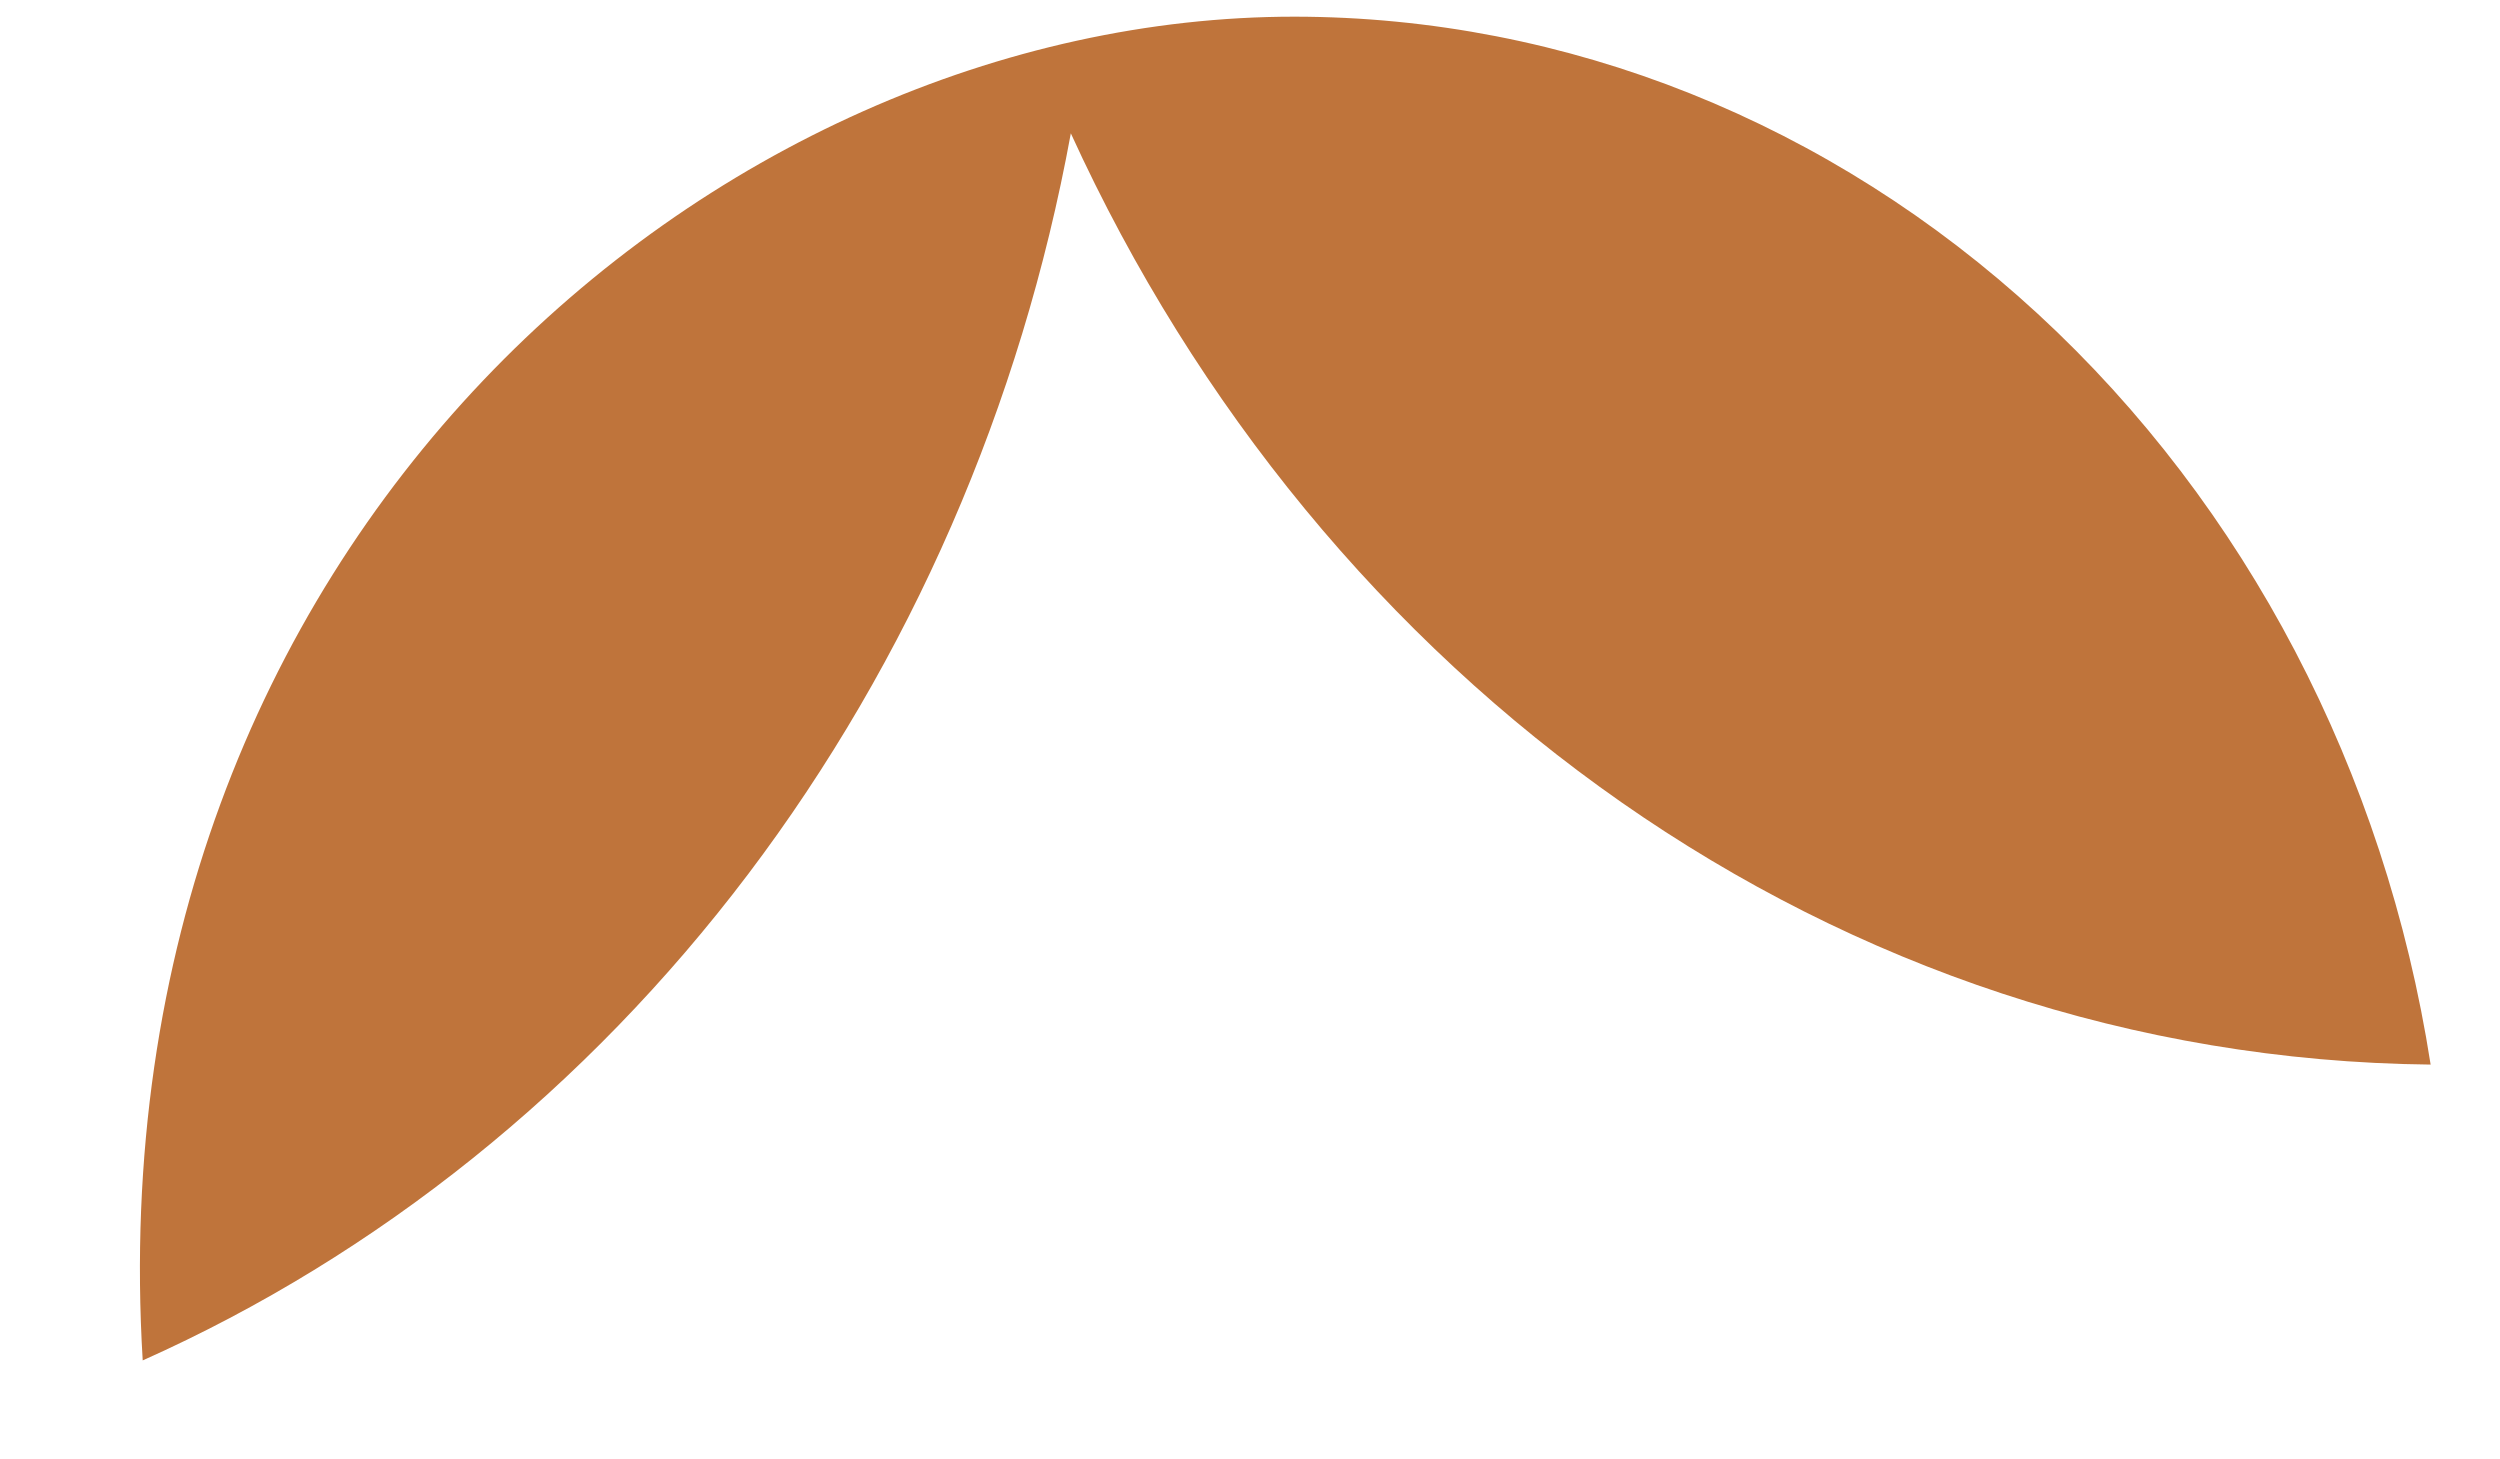
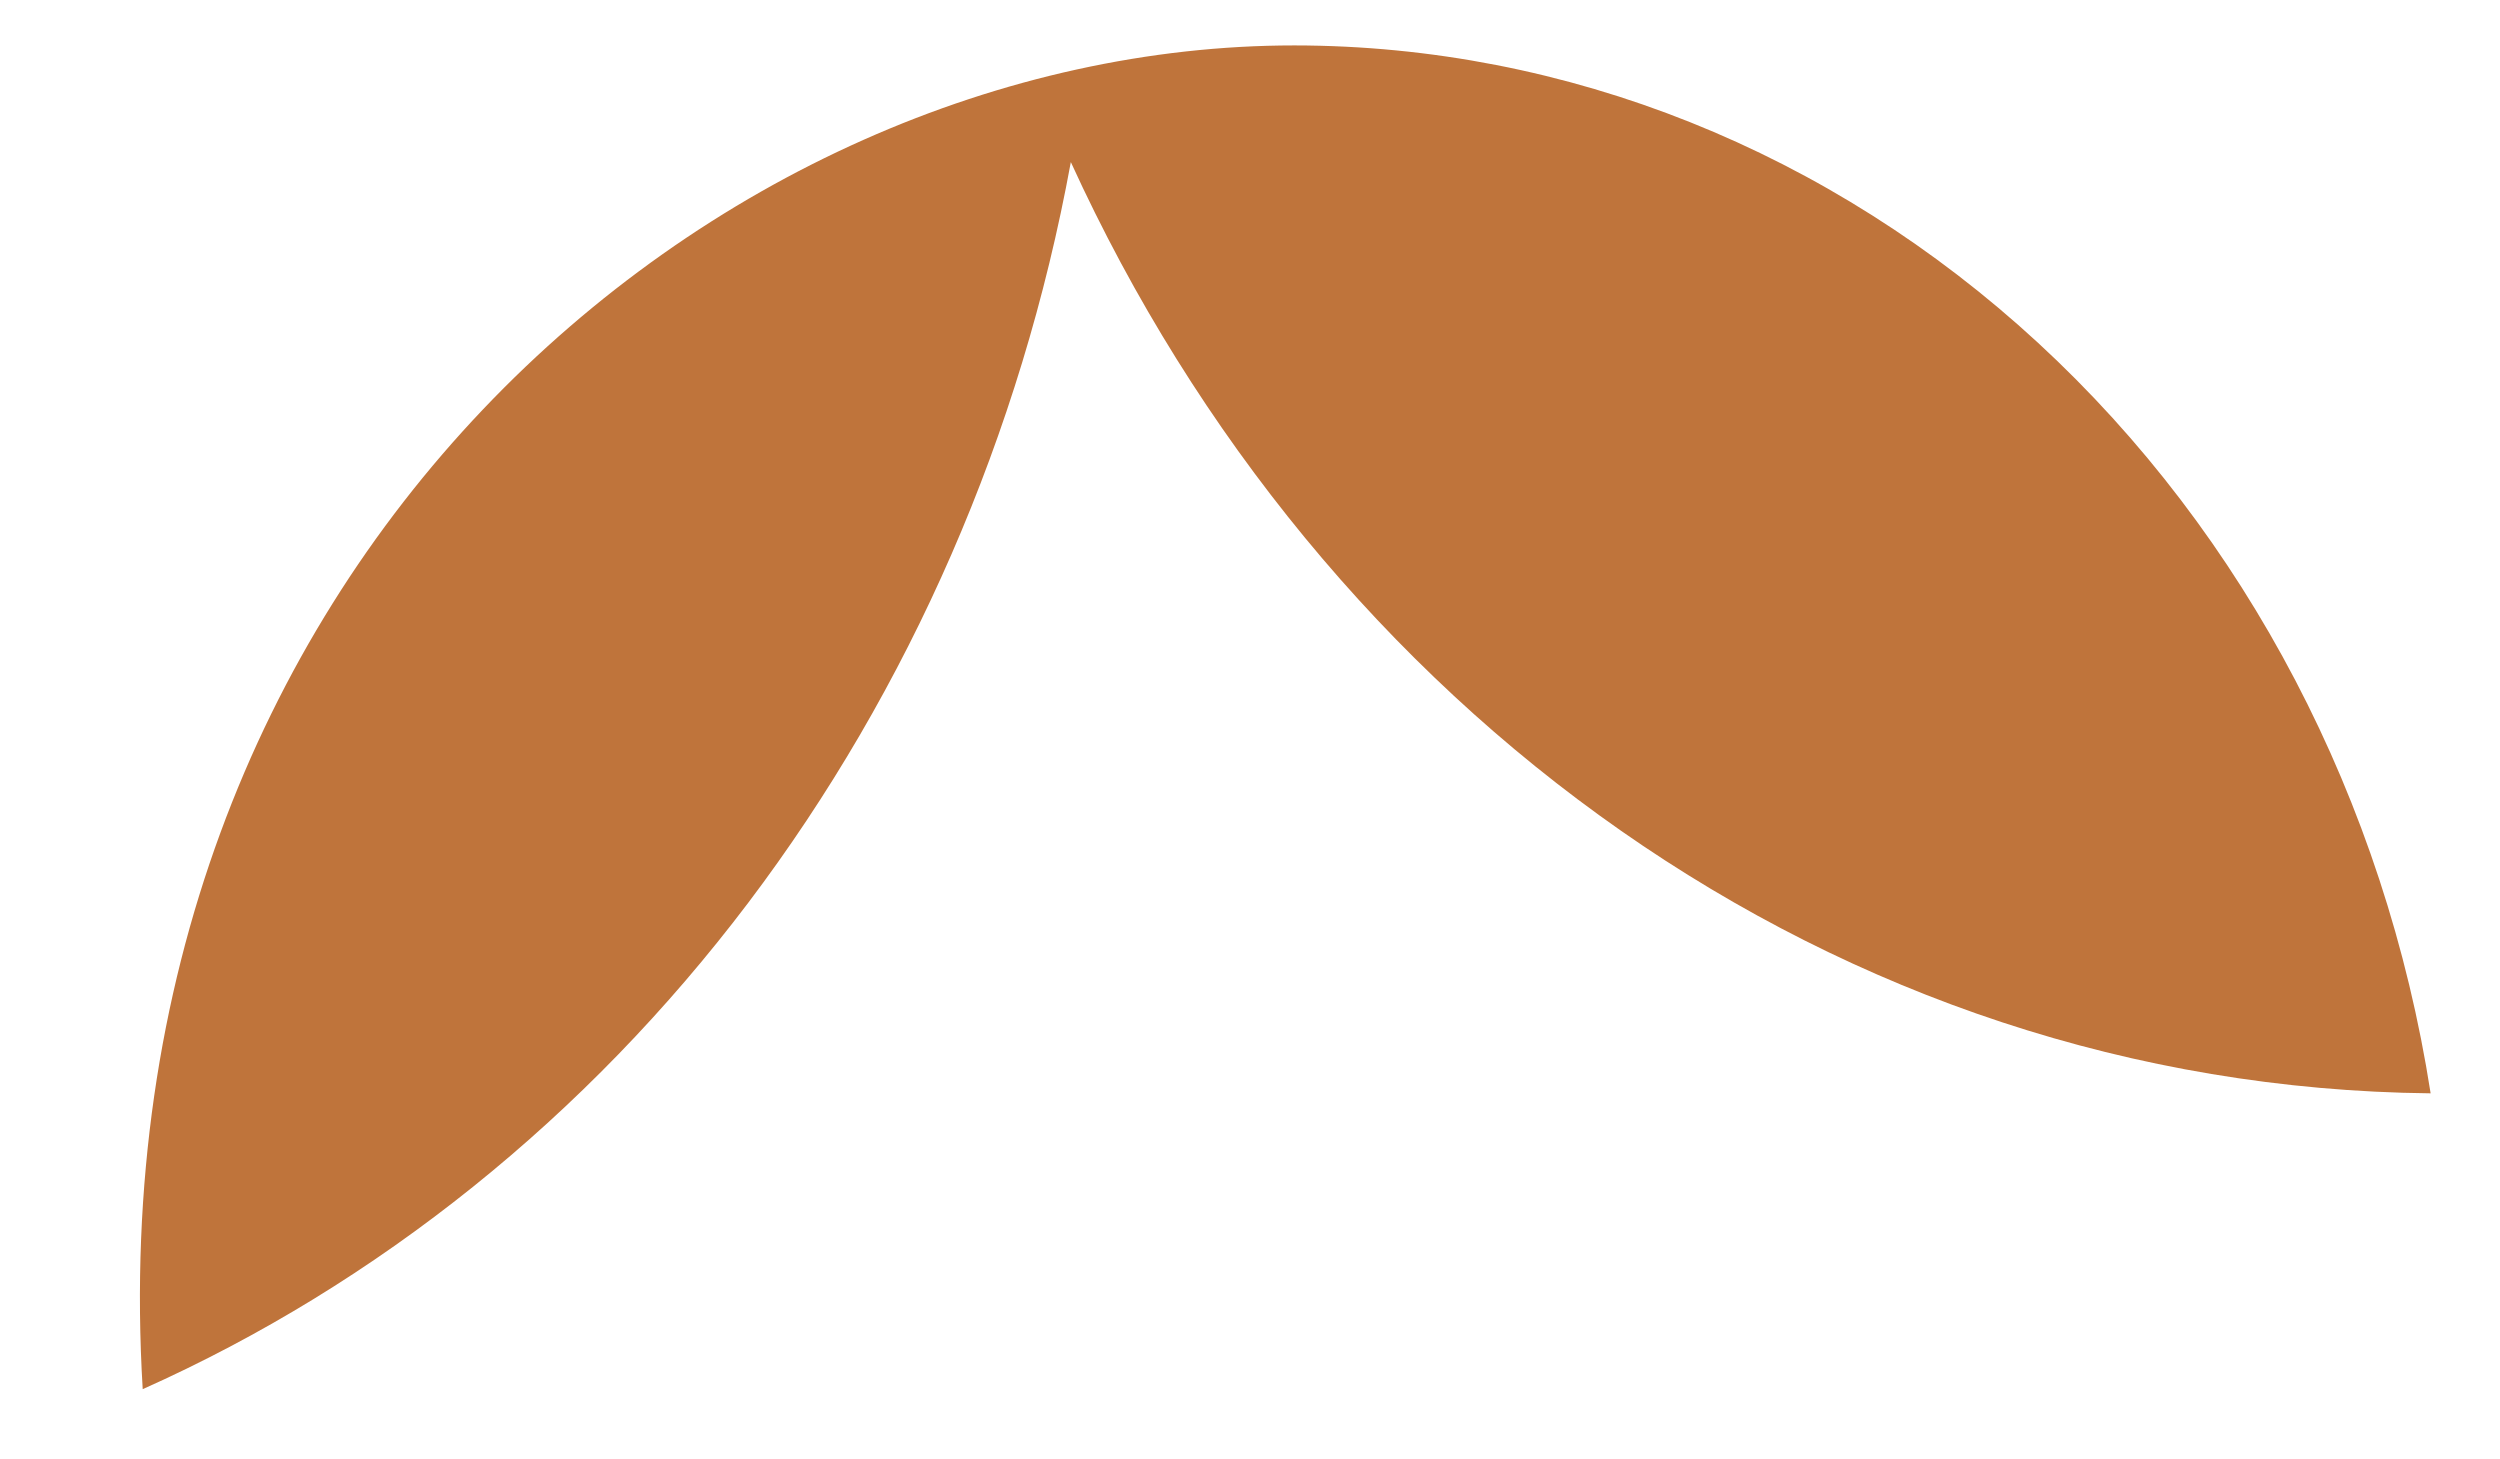
<svg xmlns="http://www.w3.org/2000/svg" width="12" height="7" viewBox="0 0 12 7" fill="none">
-   <path d="M11.667 5.11C11.448 3.704 10.781 2.428 9.782 1.507C8.784 0.587 7.52 0.081 6.213 0.08C3.435 0.08 0.447 2.59 0.685 6.53C1.815 6.025 2.814 5.223 3.591 4.196C4.368 3.168 4.901 1.946 5.14 0.64C6.341 3.27 8.807 5.08 11.667 5.11Z" fill="#BF743B" />
+   <path d="M11.667 5.248C11.448 3.842 10.781 2.566 9.782 1.645C8.784 0.725 7.52 0.219 6.213 0.218C3.435 0.218 0.447 2.728 0.685 6.668C1.815 6.163 2.814 5.361 3.591 4.334C4.368 3.306 4.901 2.084 5.14 0.778C6.341 3.408 8.807 5.218 11.667 5.248Z" fill="#BF743B" />
</svg>
